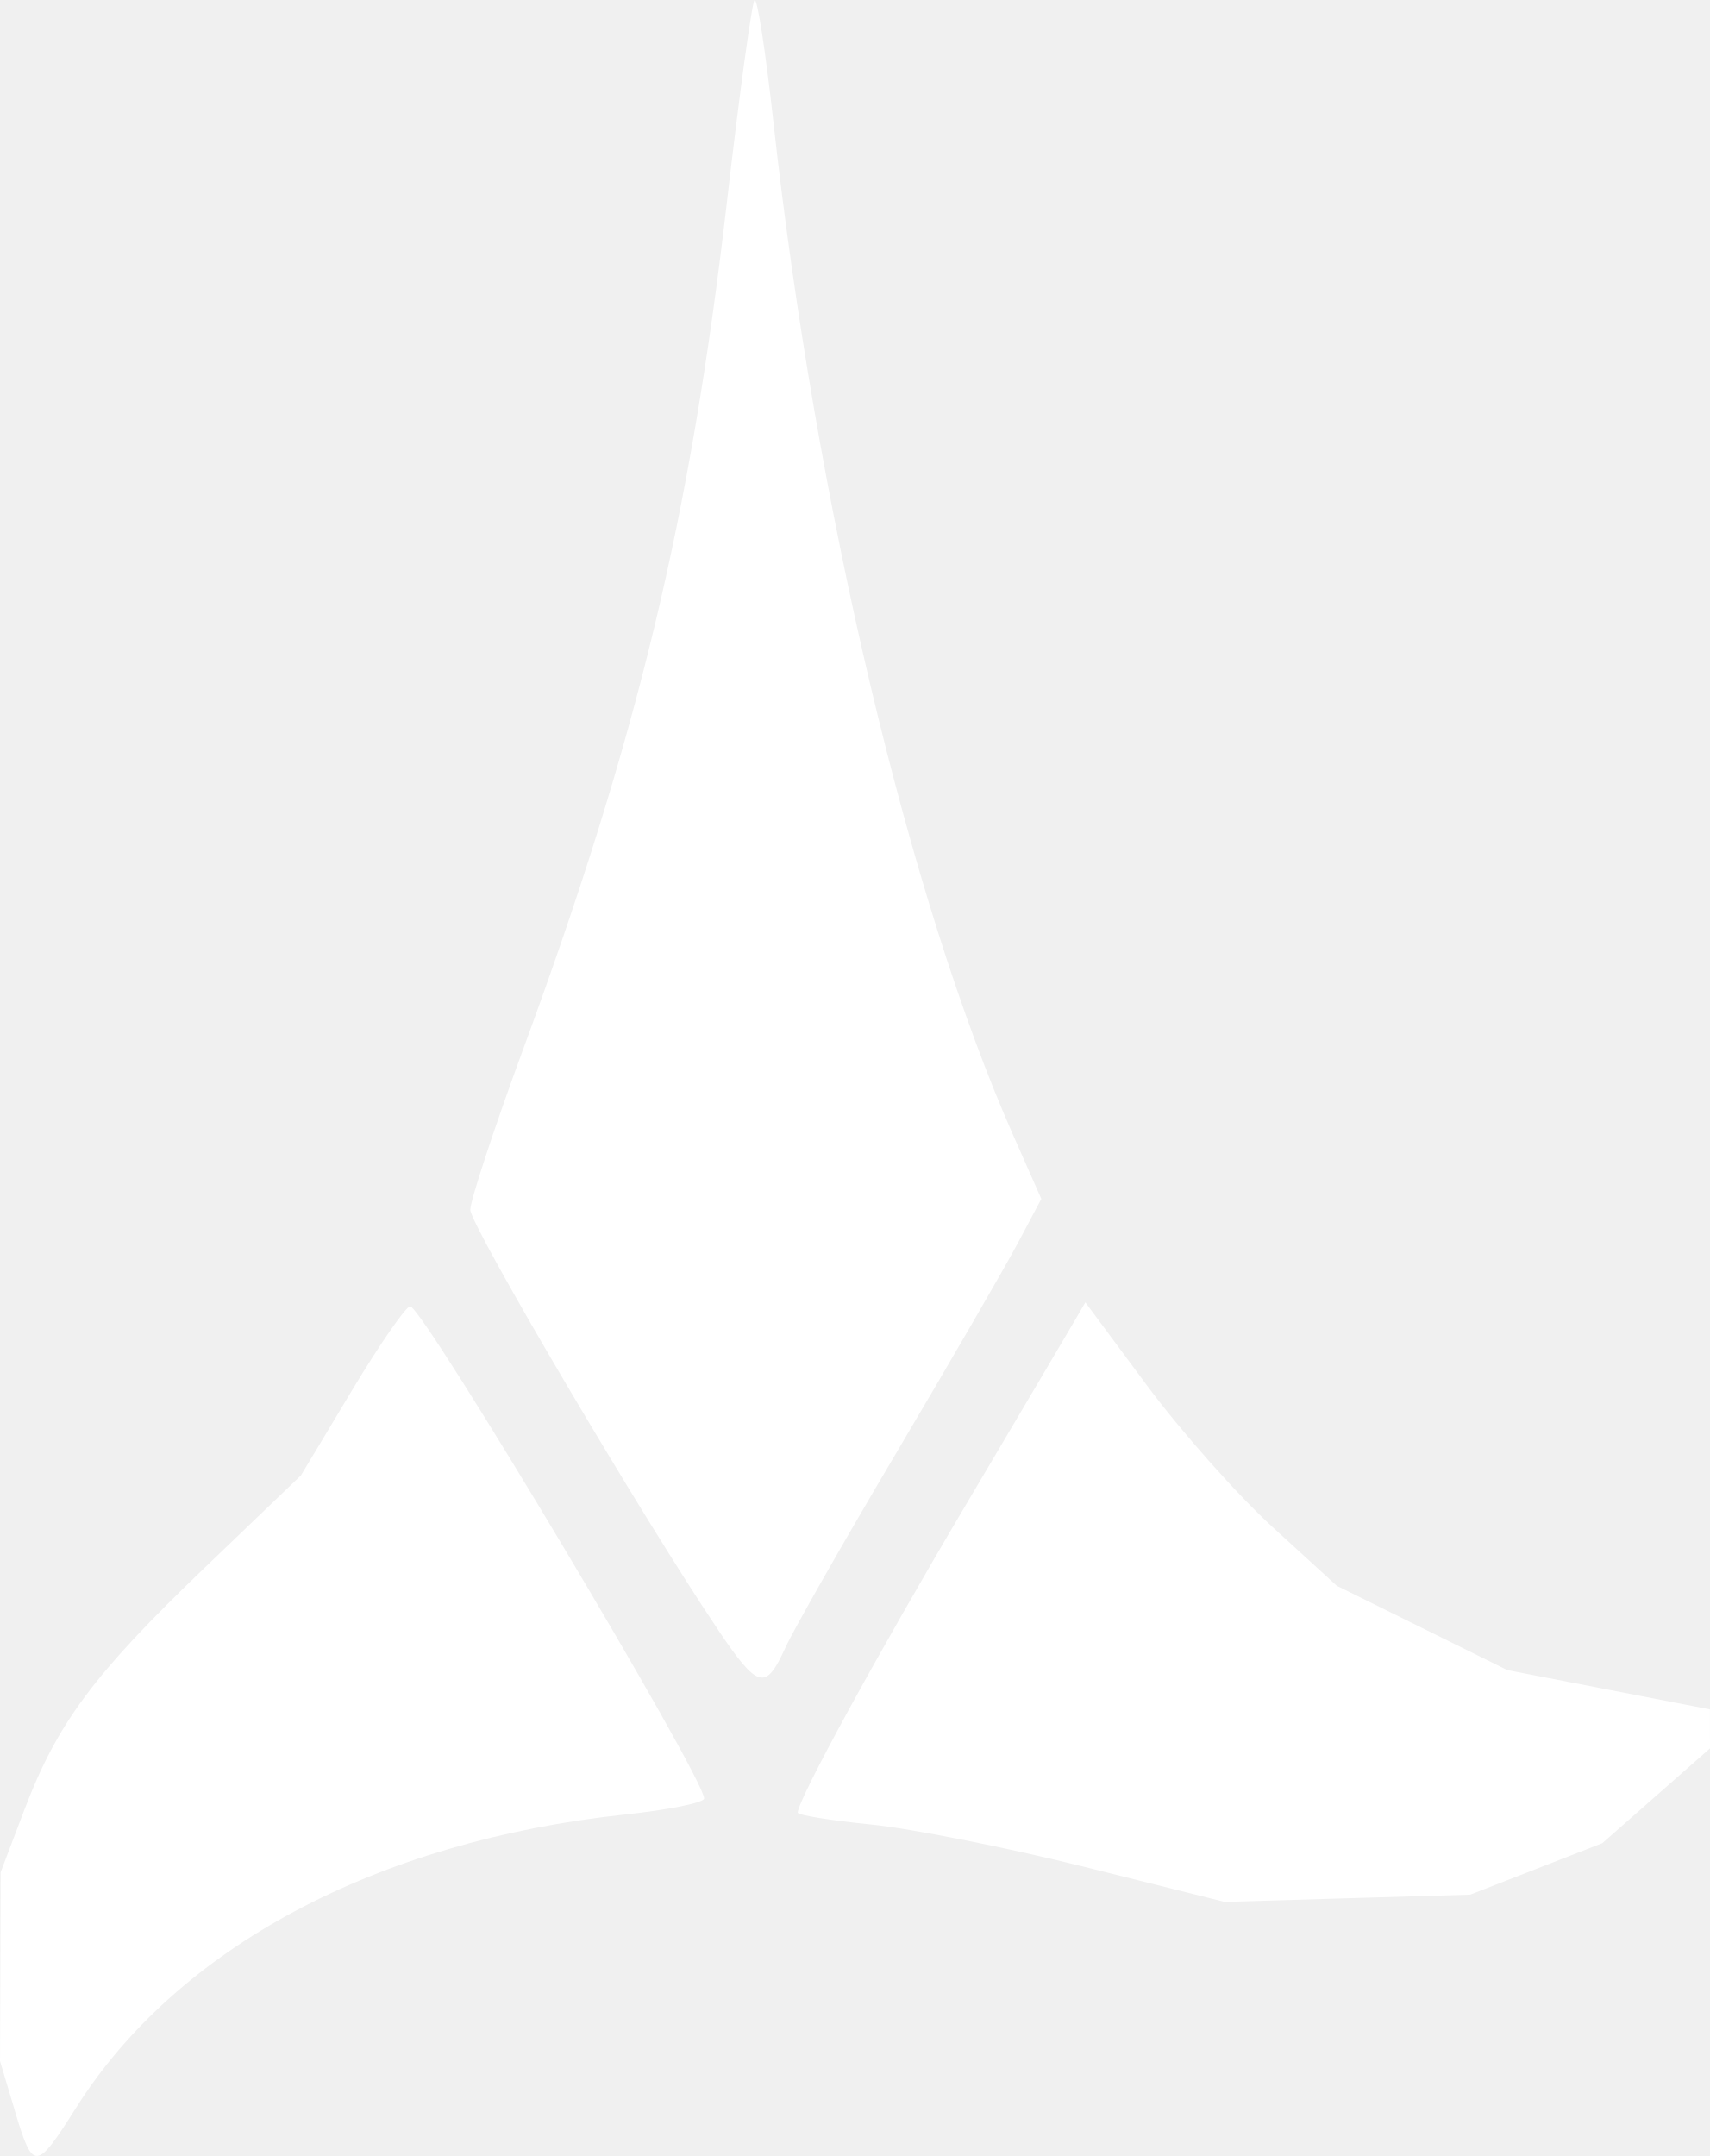
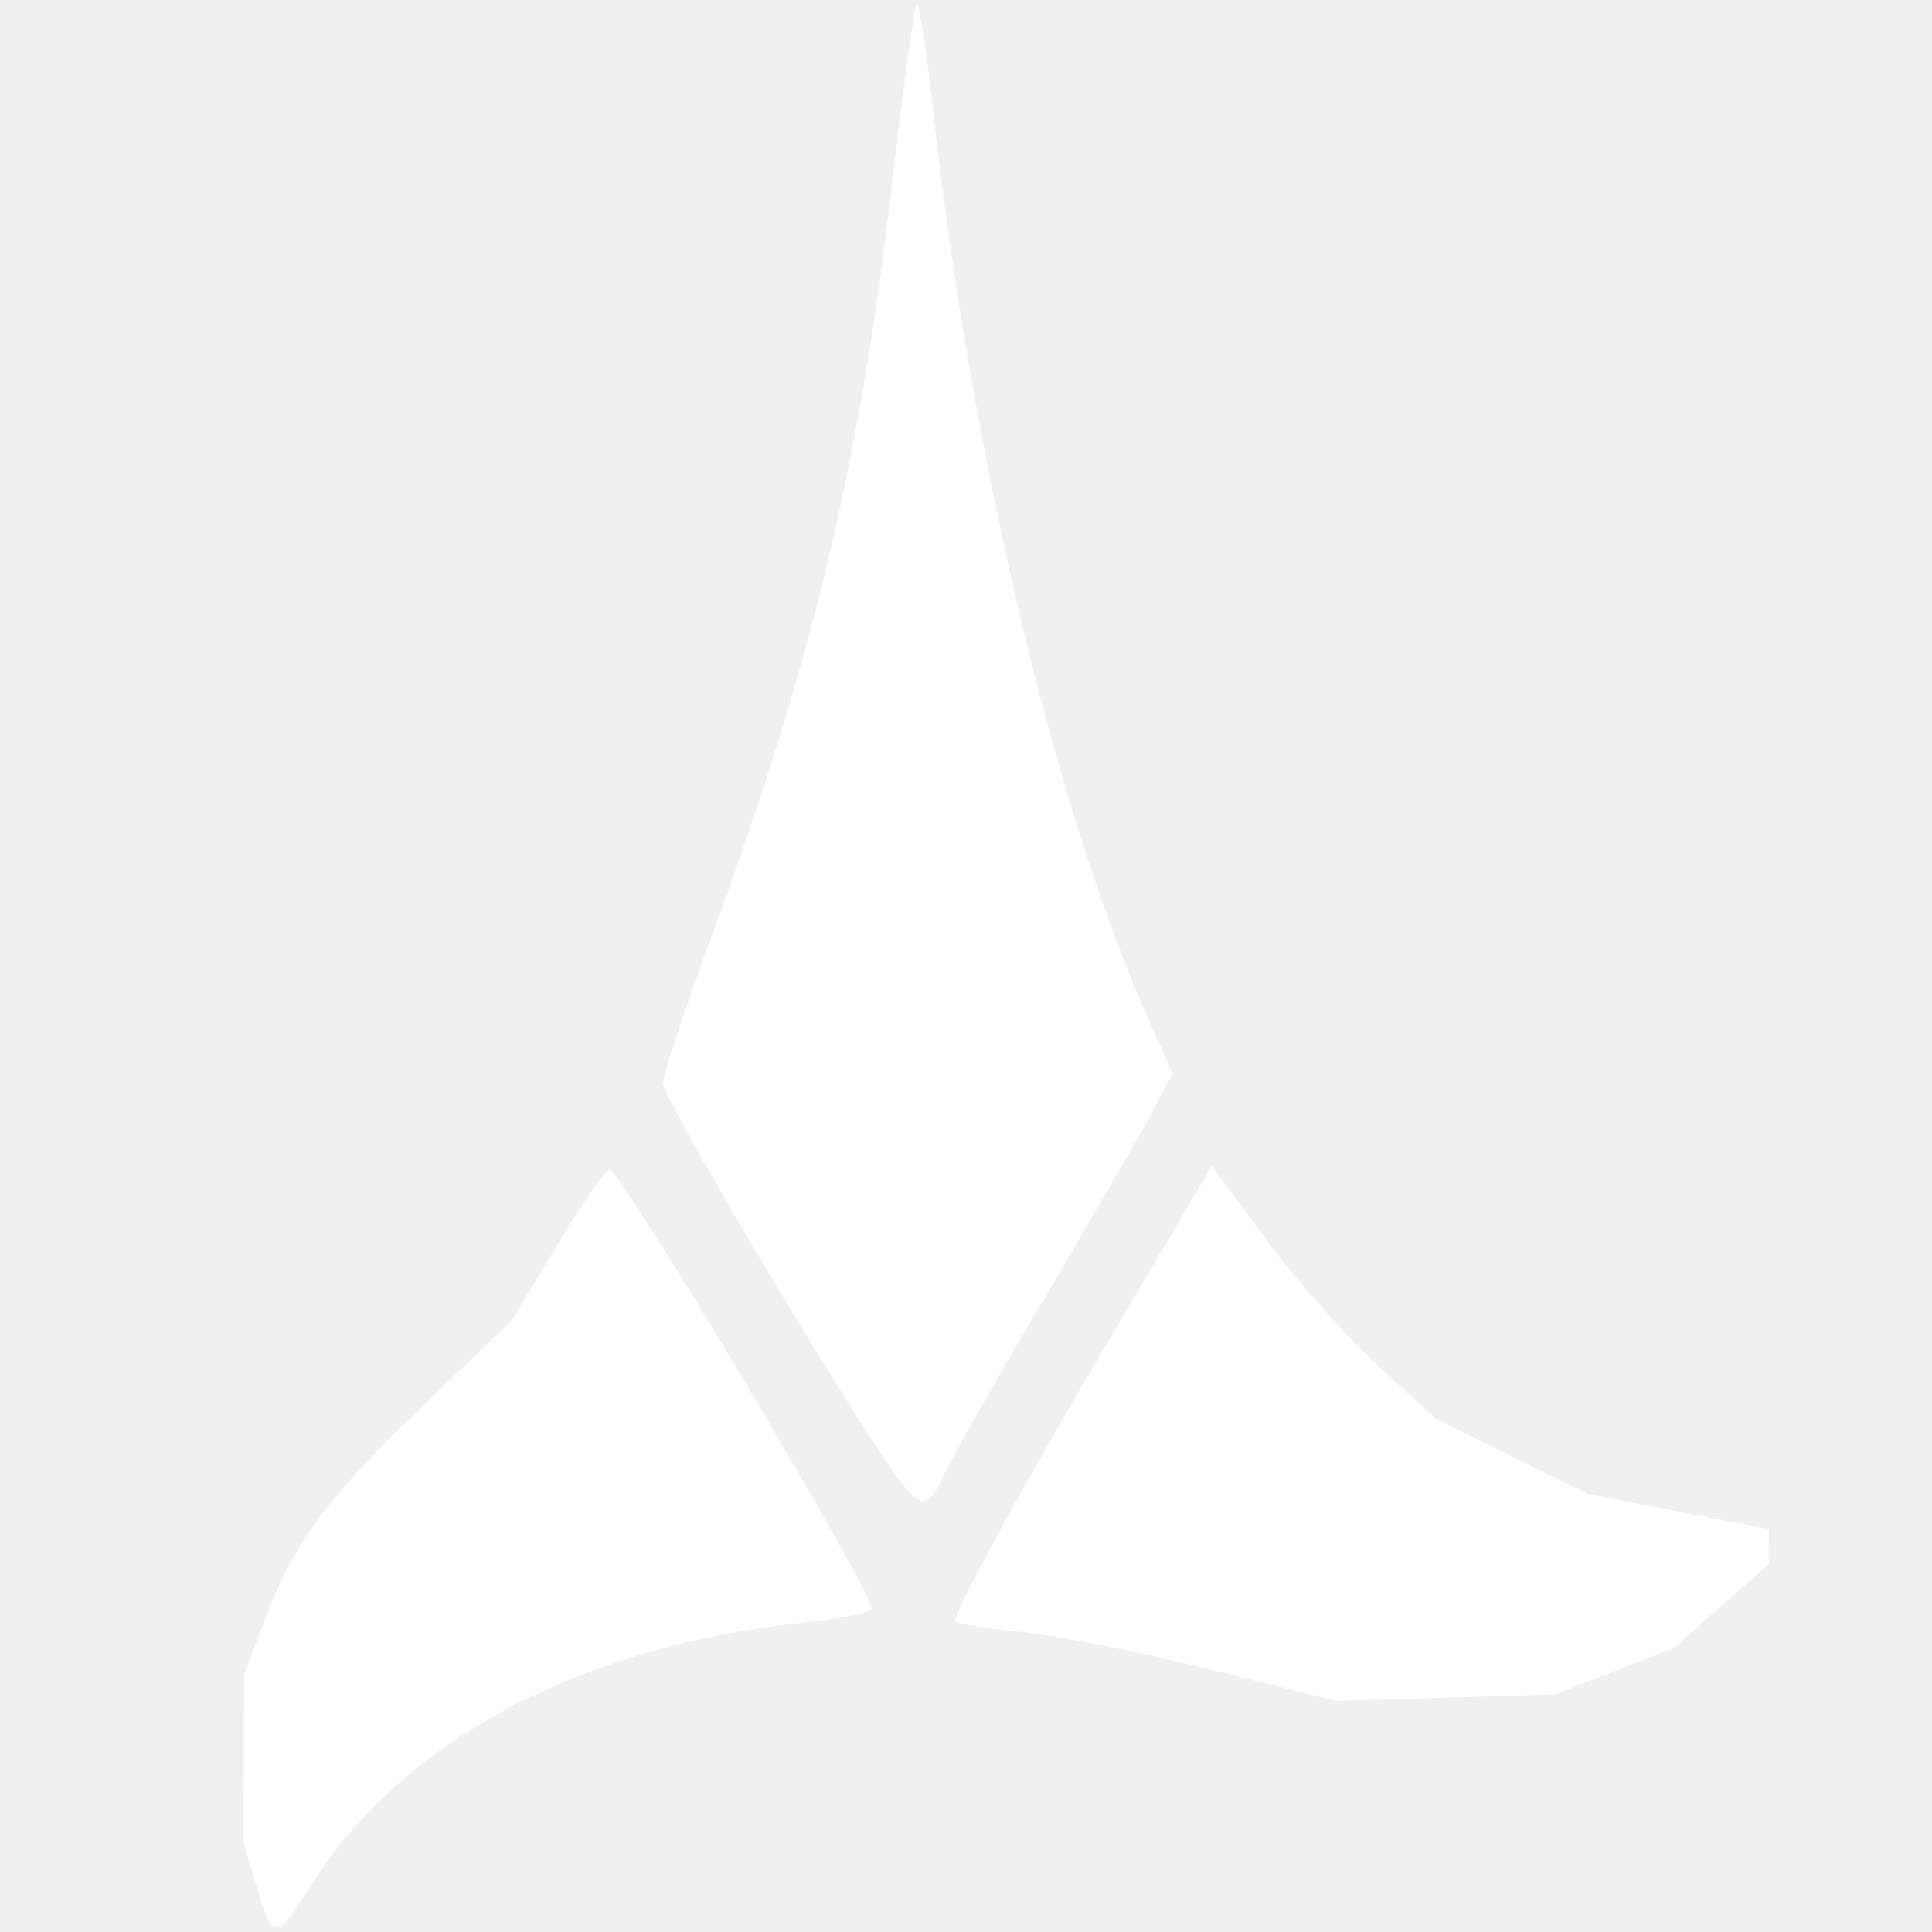
- <svg xmlns="http://www.w3.org/2000/svg" width="38.684mm" height="48.77mm" viewBox="0 0 38.684 48.77" version="1.1" id="svg1" xml:space="preserve">
+ <svg xmlns="http://www.w3.org/2000/svg" width="49mm" height="49mm" viewBox="0 0 49 49" version="1.1" id="svg1" xml:space="preserve">
  <defs id="defs1" />
  <g id="layer1" transform="translate(-78.94062,-51.51418)">
-     <path style="fill:#ffffff" d="m 79.275,99.253 -0.334,-1.115 0.007,-2.136 0.007,-2.136 0.537,-1.413 c 0.746,-1.963 1.574,-3.074 4.085,-5.482 l 2.171,-2.082 1.152,-1.918 c 0.634,-1.055 1.228,-1.913 1.32,-1.907 0.298,0.019 6.65,10.653 6.65,11.133 0,0.094 -0.804,0.257 -1.786,0.362 -5.626,0.602 -10.13,3.006 -12.418,6.627 -0.916,1.45 -0.977,1.453 -1.393,0.066 z m 24.195,-5.51 c -1.746,-0.436 -3.919,-0.867 -4.829,-0.958 -0.91,-0.091 -1.654,-0.212 -1.654,-0.268 0,-0.285 1.786,-3.554 3.806,-6.966 1.249,-2.11 2.368,-4.003 2.486,-4.207 l 0.215,-0.37 1.394,1.88 c 0.767,1.034 2.047,2.477 2.844,3.206 l 1.451,1.326 1.928,0.953 1.928,0.953 2.292,0.445 2.292,0.445 8.7e-4,0.441 8.7e-4,0.441 -1.218,1.072 -1.218,1.072 -1.494,0.582 -1.494,0.582 -2.778,0.082 -2.778,0.082 z m -8.275,-5.348 c -1.663,-2.46 -5.615,-9.157 -5.615,-9.515 0,-0.21 0.543,-1.858 1.207,-3.663 2.573,-6.996 3.774,-11.993 4.598,-19.13 0.283,-2.453 0.565,-4.51 0.625,-4.571 0.061,-0.061 0.252,1.173 0.425,2.741 0.957,8.684 3.07,17.607 5.434,22.954 l 0.629,1.423 -0.538,1.011 c -0.296,0.556 -1.525,2.678 -2.732,4.716 -1.207,2.037 -2.343,4.032 -2.524,4.432 -0.441,0.971 -0.616,0.925 -1.51,-0.397 z" id="path29757" />
+     <path style="fill:#ffffff" d="m 85.453,99.368 -0.334,-1.115 0.007,-2.136 0.007,-2.136 0.537,-1.413 c 0.746,-1.963 1.574,-3.074 4.085,-5.482 l 2.171,-2.082 1.152,-1.918 c 0.634,-1.055 1.228,-1.913 1.32,-1.907 0.298,0.019 6.65,10.653 6.65,11.133 0,0.094 -0.804,0.257 -1.786,0.362 -5.626,0.602 -10.13,3.006 -12.418,6.627 -0.916,1.45 -0.977,1.453 -1.393,0.066 z m 24.195,-5.51 c -1.746,-0.436 -3.919,-0.867 -4.829,-0.958 -0.91,-0.091 -1.654,-0.212 -1.654,-0.268 0,-0.285 1.786,-3.554 3.806,-6.966 1.249,-2.11 2.368,-4.003 2.486,-4.207 l 0.215,-0.37 1.394,1.88 c 0.767,1.034 2.047,2.477 2.844,3.206 l 1.451,1.326 1.928,0.953 1.928,0.953 2.292,0.445 2.292,0.445 8.7e-4,0.441 8.7e-4,0.441 -1.218,1.072 -1.218,1.072 -1.494,0.582 -1.494,0.582 -2.778,0.082 -2.778,0.082 z m -8.275,-5.348 c -1.663,-2.46 -5.615,-9.157 -5.615,-9.515 0,-0.21 0.543,-1.858 1.207,-3.663 2.573,-6.996 3.774,-11.993 4.598,-19.13 0.283,-2.453 0.565,-4.51 0.625,-4.571 0.061,-0.061 0.252,1.173 0.425,2.741 0.957,8.684 3.07,17.607 5.434,22.954 l 0.629,1.423 -0.538,1.011 c -0.296,0.556 -1.525,2.678 -2.732,4.716 -1.207,2.037 -2.343,4.032 -2.524,4.432 -0.441,0.971 -0.616,0.925 -1.51,-0.397 z" id="path29757" />
  </g>
</svg>
